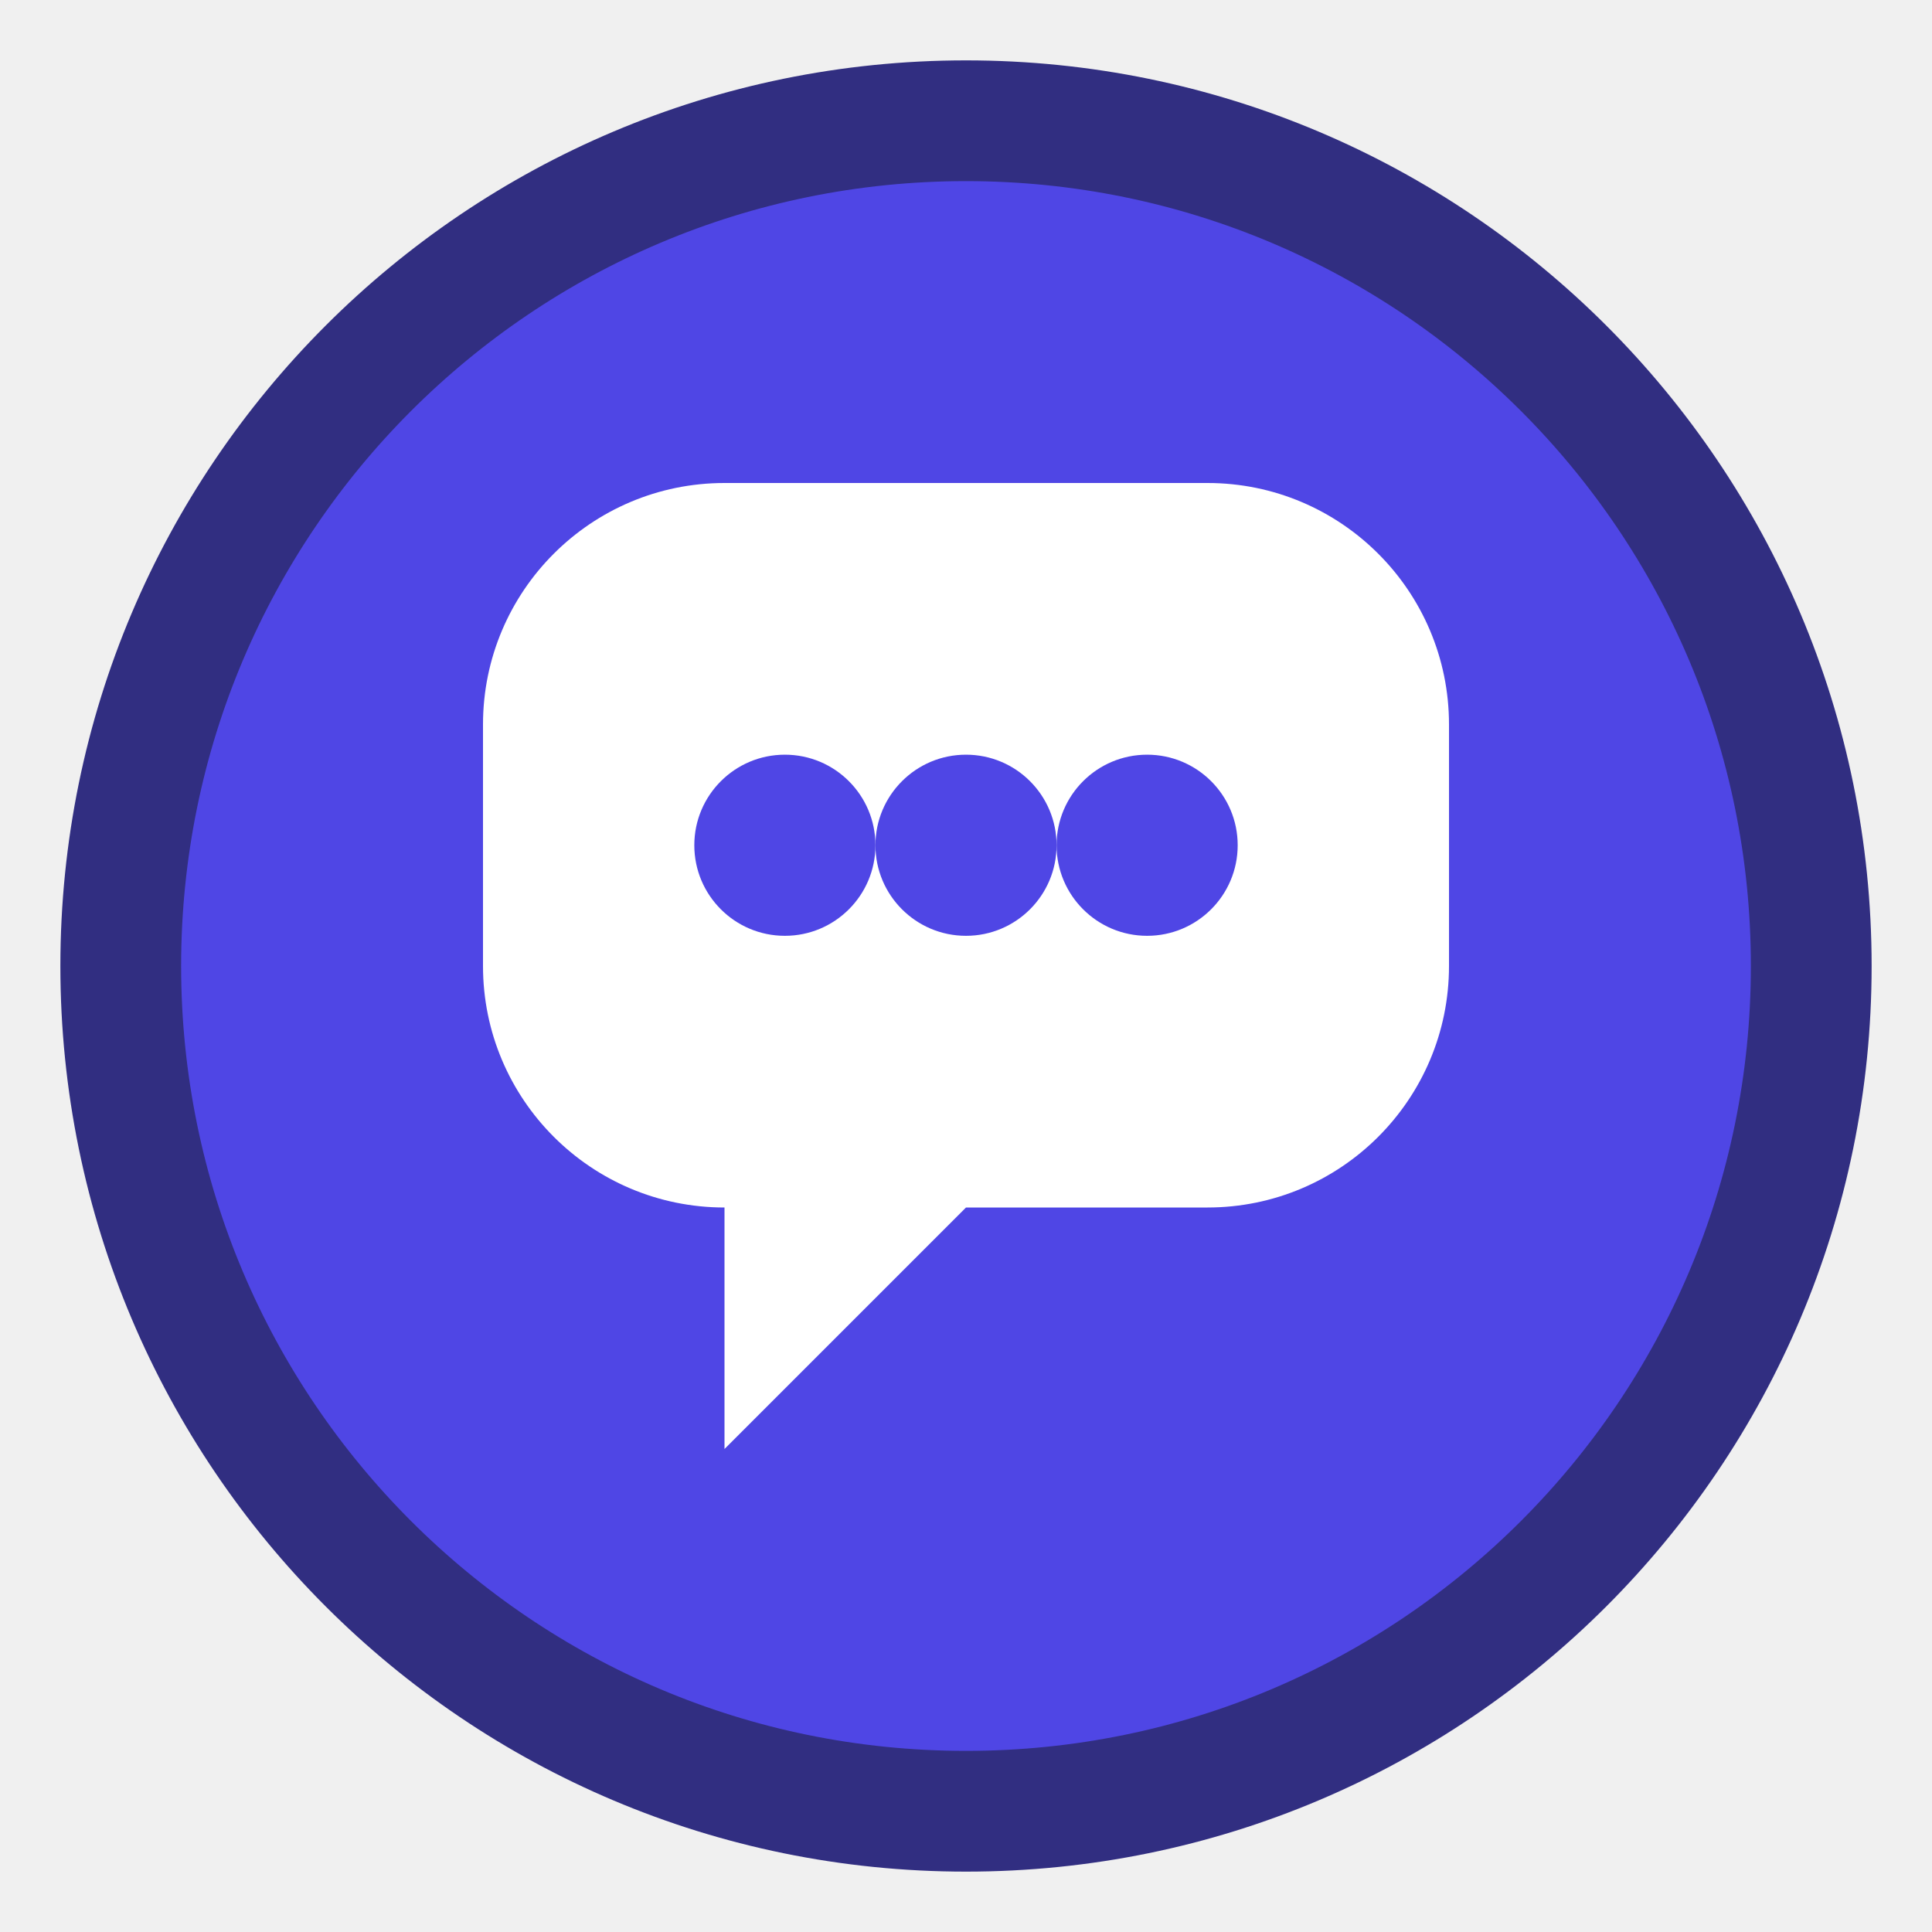
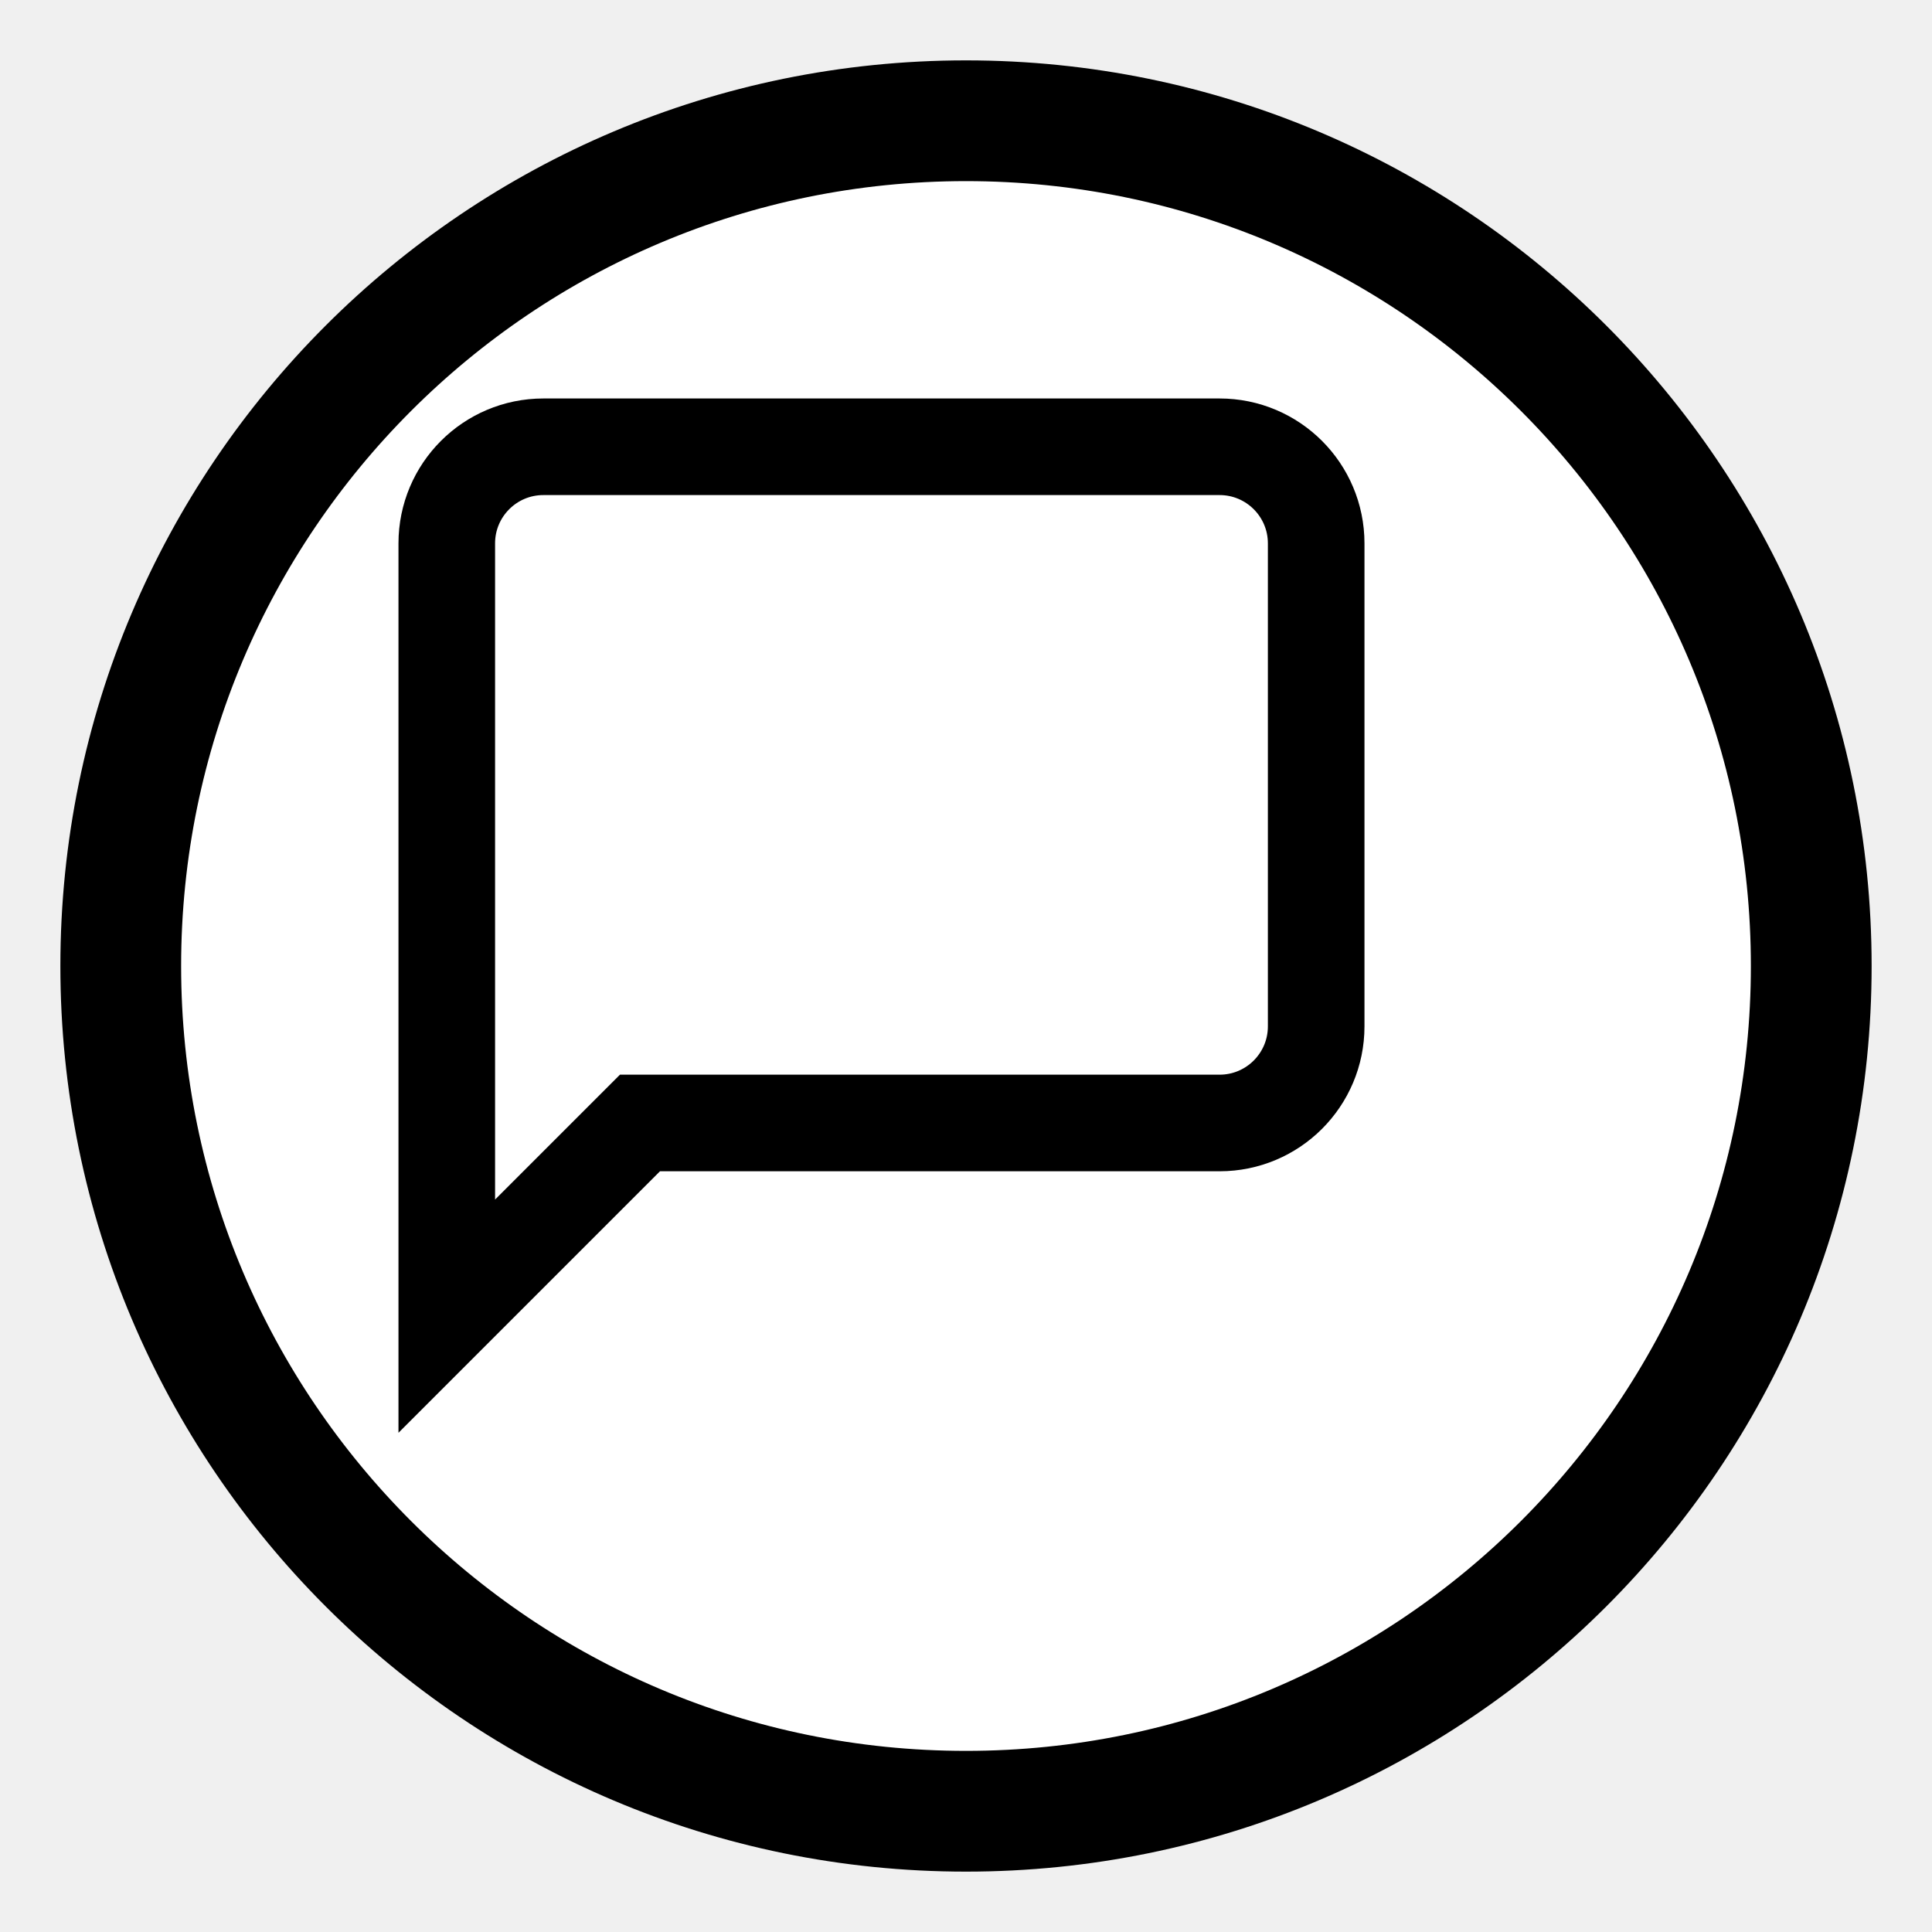
<svg xmlns="http://www.w3.org/2000/svg" width="32" height="32" viewBox="0 0 32 32" fill="none">
-   <circle cx="16" cy="16" r="14" fill="#4F46E5" stroke="#312E81" stroke-width="2" />
-   <path d="M8 12C8 9.791 9.791 8 12 8H20C22.209 8 24 9.791 24 12V16C24 18.209 22.209 20 20 20H16L12 24V20C9.791 20 8 18.209 8 16V12Z" fill="white" />
-   <circle cx="13" cy="14" r="1.5" fill="#4F46E5" />
-   <circle cx="16" cy="14" r="1.5" fill="#4F46E5" />
-   <circle cx="19" cy="14" r="1.5" fill="#4F46E5" />
+   <circle cx="16" cy="16" r="14" fill="white" stroke="#000" stroke-width="2" />
+   <path d="M21 15a2 2 0 0 1-2 2H7l-4 4V5a2 2 0 0 1 2-2h14a2 2 0 0 1 2 2z" fill="none" stroke="#000" stroke-width="2" transform="translate(5,5) scale(0.8)" />
</svg>
